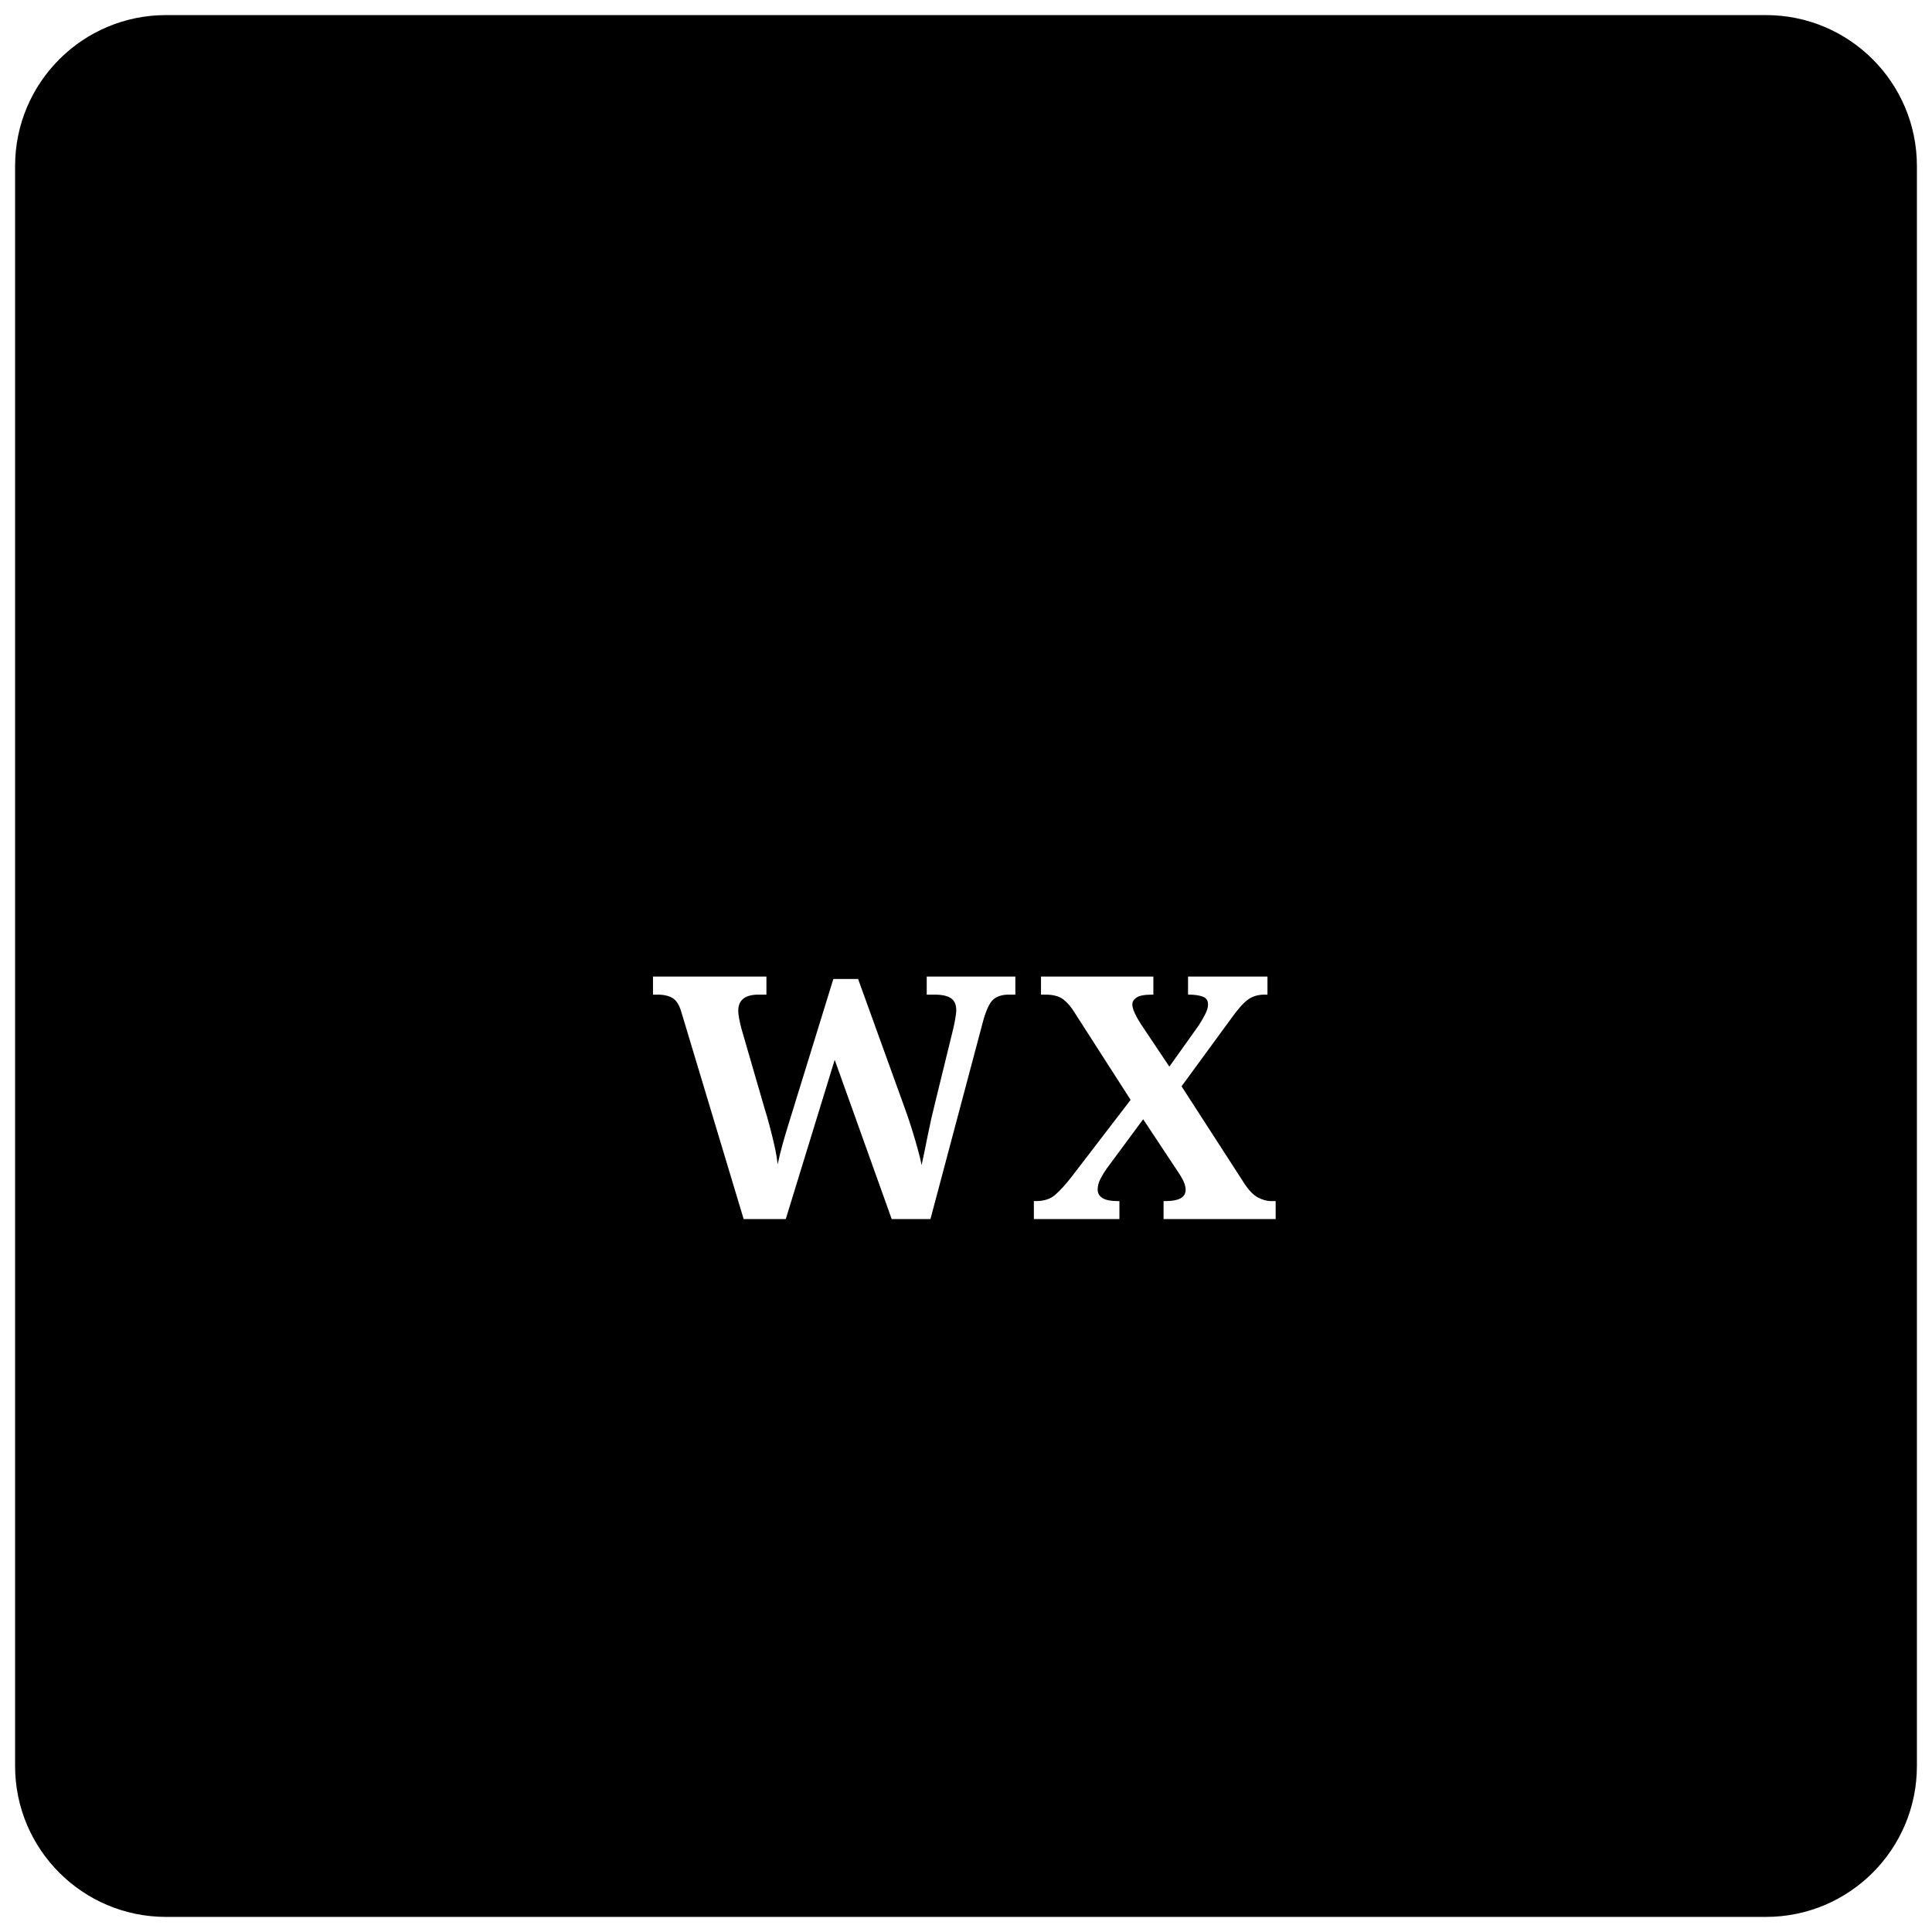
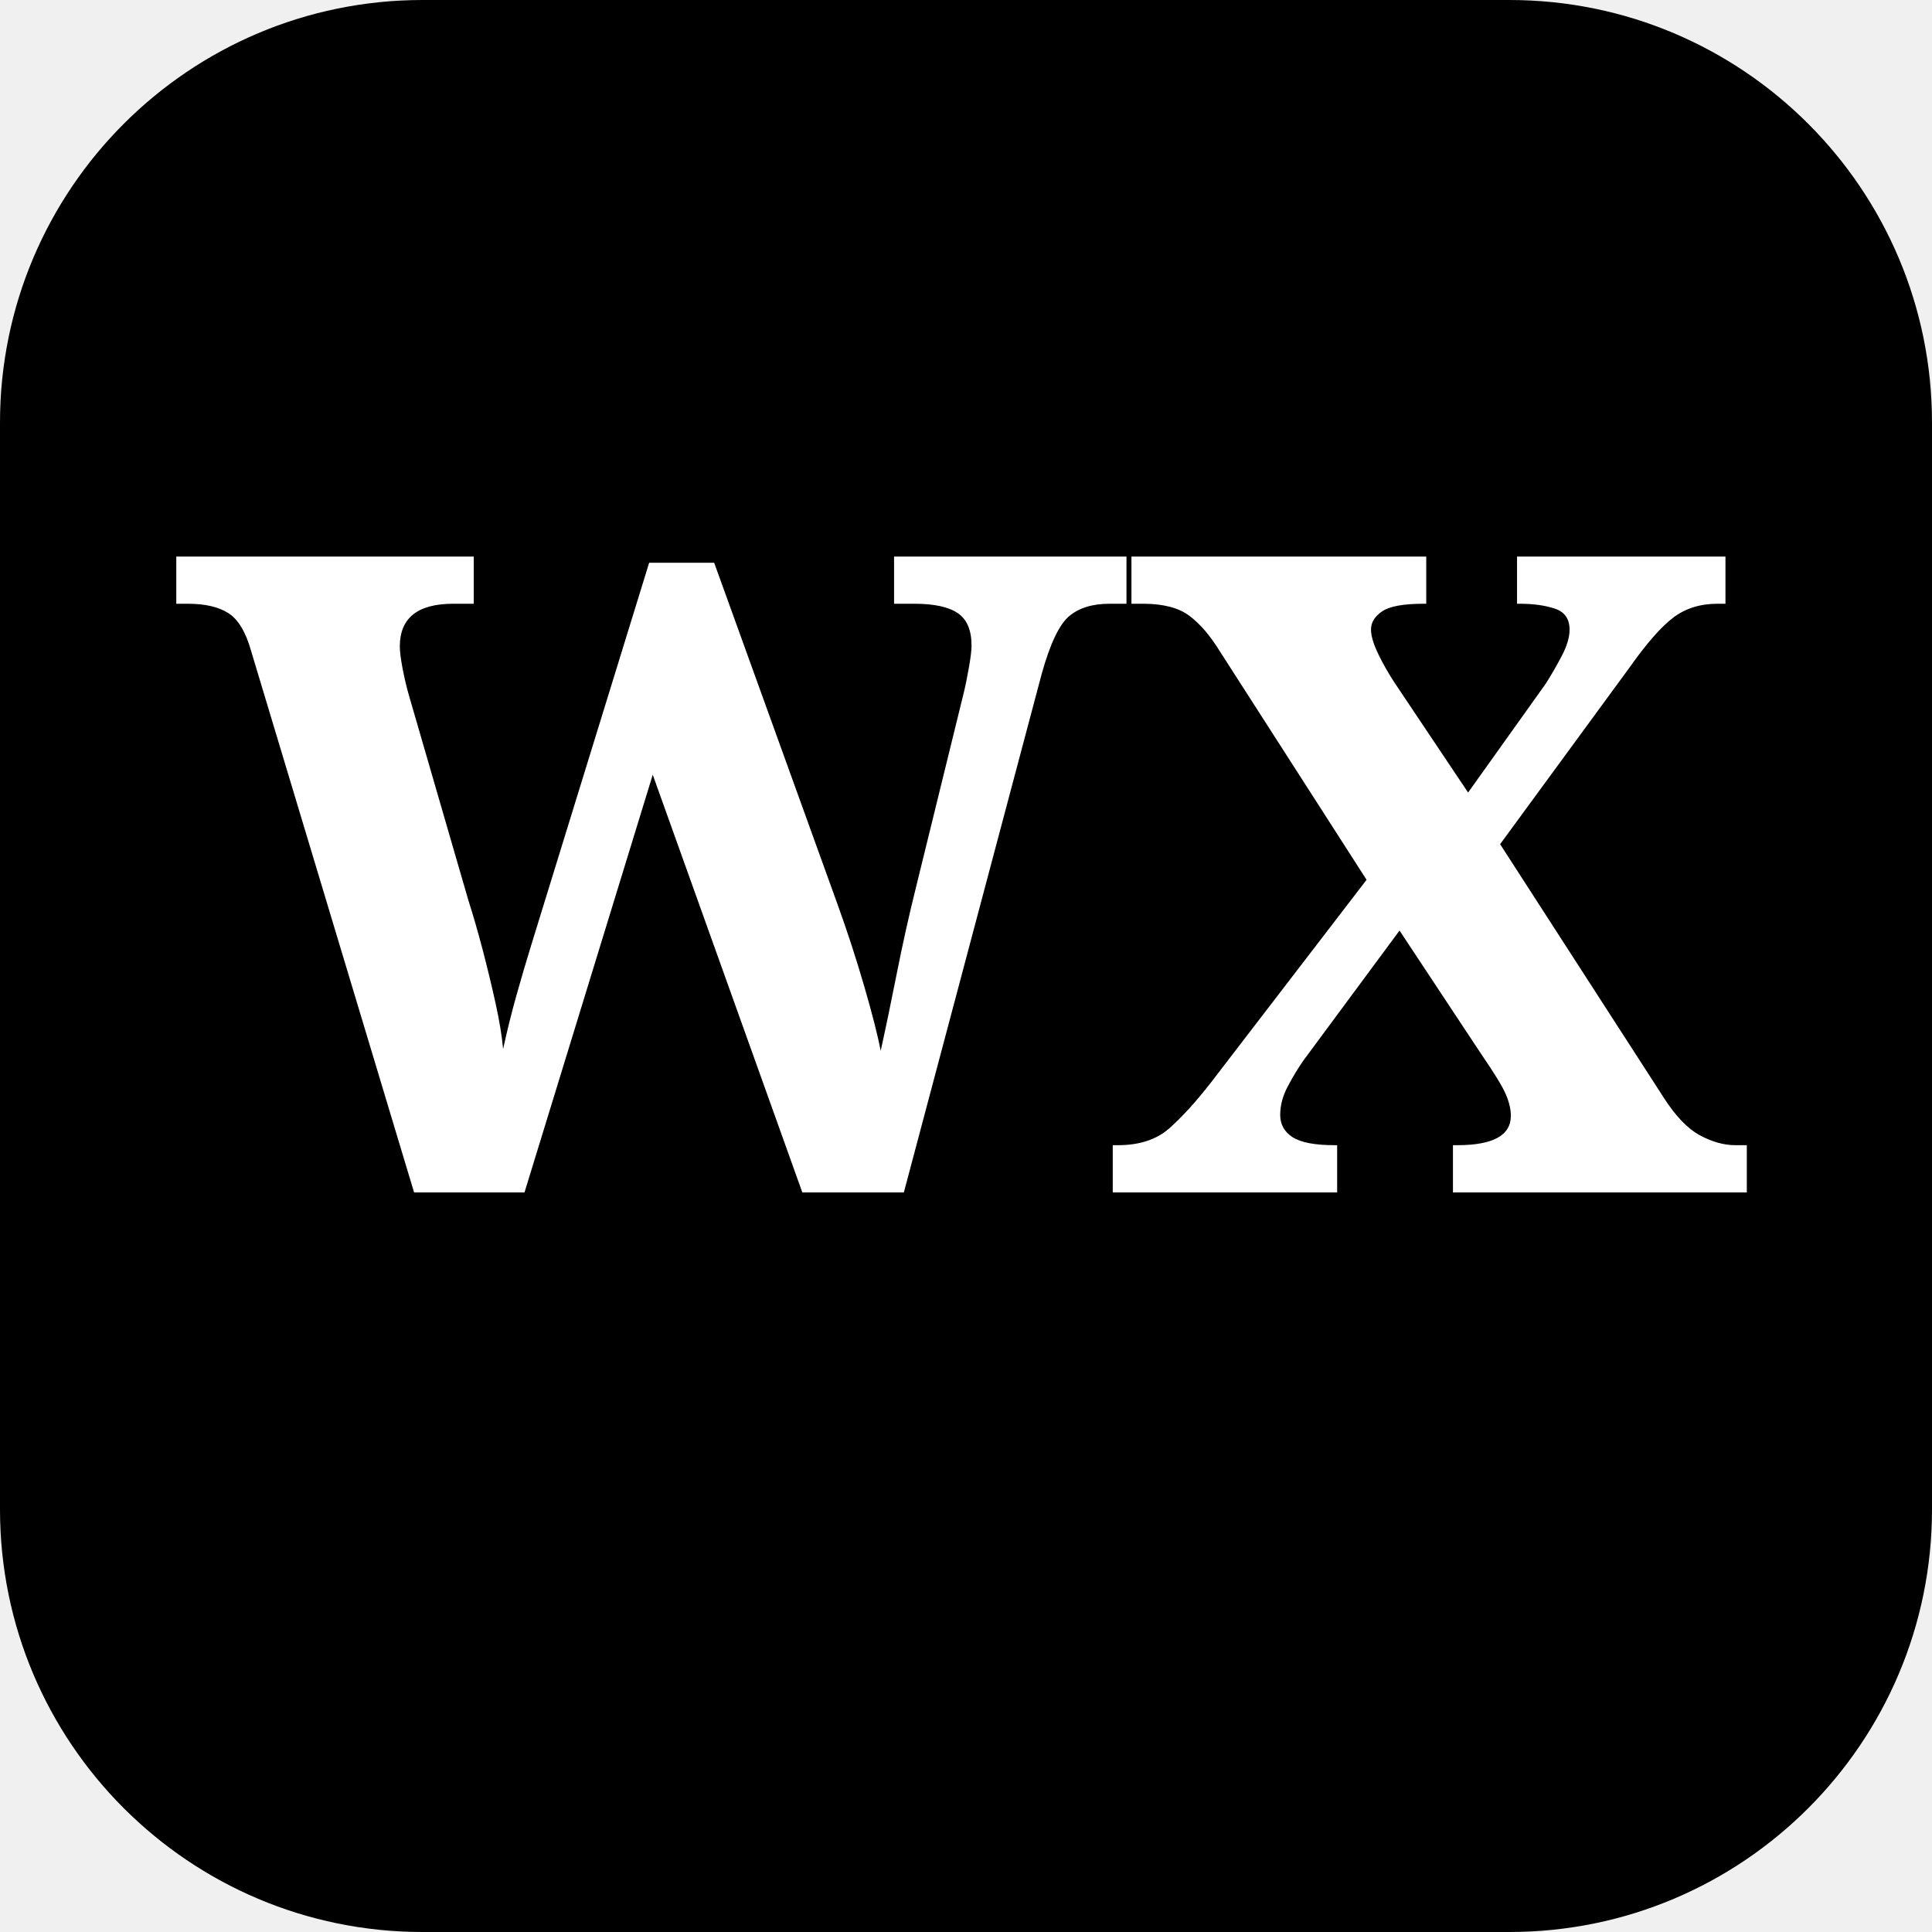
- <svg xmlns="http://www.w3.org/2000/svg" width="512" height="512" viewBox="0 0 512 512">
-   <rect width="512" height="512" fill="white" />
-   <rect x="4" y="4" width="504" height="504" fill="black" rx="40" />
-   <text x="50%" y="57%" dominant-baseline="middle" text-anchor="middle" font-family="Georgia,serif" font-size="90" font-weight="bold" fill="white" letter-spacing="4">WX</text>
+ <svg xmlns="http://www.w3.org/2000/svg" viewBox="0 0 512 512">
+   <rect width="512" height="512" fill="#000000" rx="112" />
+   <text x="256" y="316" text-anchor="middle" font-family="Georgia, serif" font-size="236" font-weight="700" fill="white" letter-spacing="-6">WX</text>
</svg>
